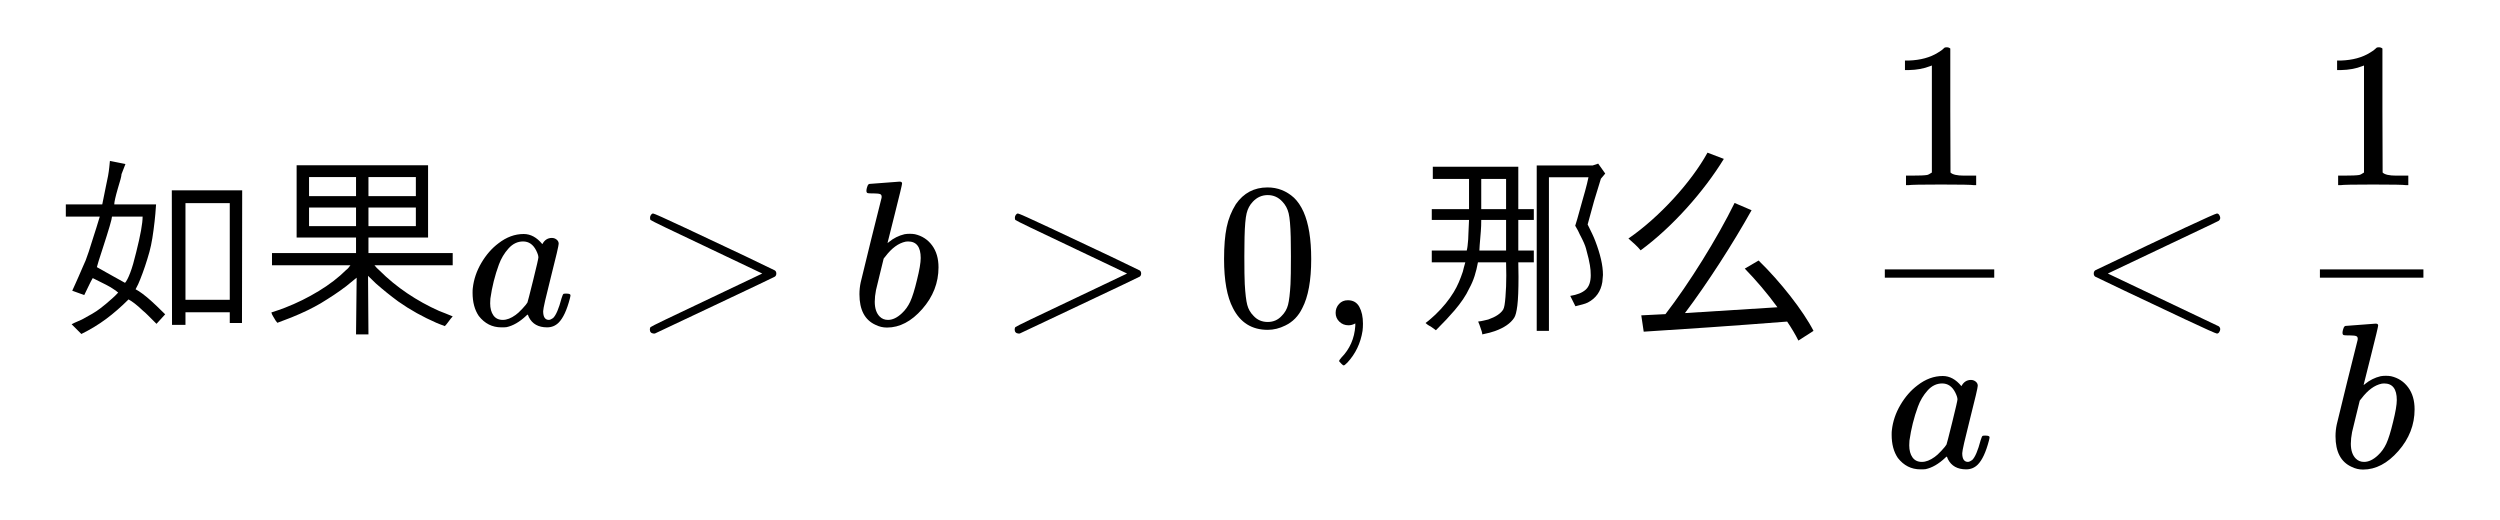
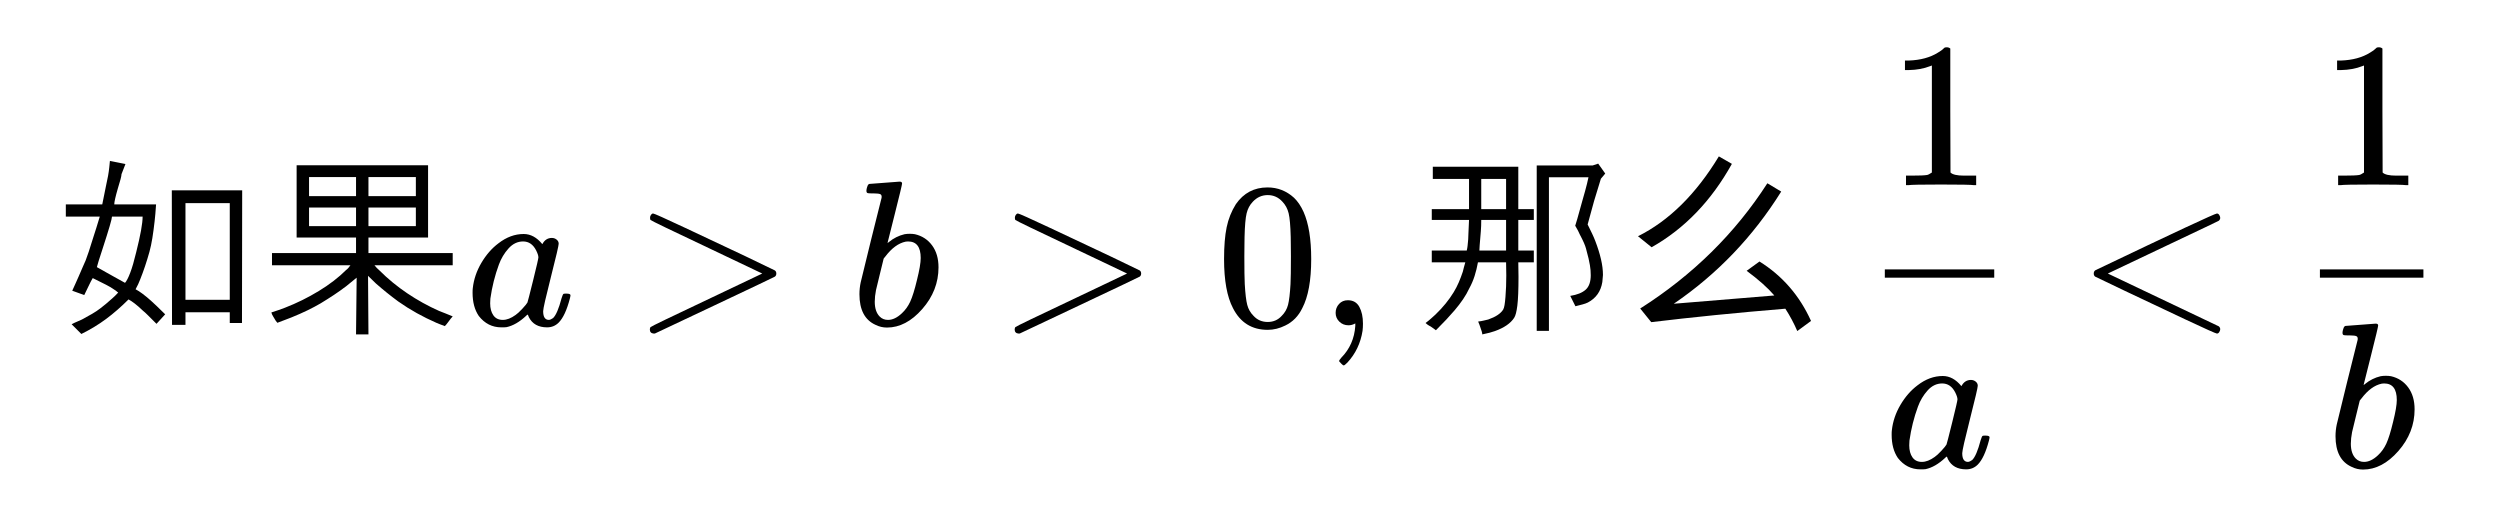
<svg xmlns="http://www.w3.org/2000/svg" viewBox="0 0 483.099 100.298" width="483.099" height="100.298">
  <path d="M44.4 57.938 L44.4 39.258 L35.84 39.258 L35.84 57.938 L44.4 57.938 L44.4 57.938 Z M27.56 41.858 L21.64 41.858 Q21.64 42.498 19.84 48.018 Q19.32 49.538 19.06 50.438 Q18.8 51.338 18.72 51.618 Q20.08 52.378 21.42 53.138 Q22.76 53.898 24.16 54.658 Q24.6 54.178 25.16 52.718 Q25.72 51.258 26.32 48.738 Q27.56 43.818 27.56 41.858 L27.56 41.858 Z M46.8 36.778 L46.76 62.418 L44.4 62.418 L44.4 60.338 L35.84 60.338 L35.84 62.778 L33.24 62.778 L33.2 36.778 L46.8 36.778 L46.8 36.778 Z M31.92 60.738 L30.24 62.578 Q29.24 61.578 28.6 60.938 Q27.96 60.298 27.64 60.058 Q26.72 59.178 26.04 58.658 Q25.36 58.138 24.84 57.858 Q22.68 60.018 20.5 61.638 Q18.32 63.258 15.72 64.538 L13.84 62.658 Q14.44 62.338 14.94 62.138 Q15.44 61.938 15.84 61.738 Q16.88 61.178 17.78 60.658 Q18.68 60.138 19.4 59.578 Q19.96 59.138 20.48 58.718 Q21 58.298 21.56 57.778 Q21.88 57.498 22.2 57.198 Q22.52 56.898 22.84 56.538 Q22.68 56.418 22.58 56.338 Q22.48 56.258 22.4 56.178 Q21.84 55.778 21.36 55.498 Q20.88 55.218 20.48 55.018 L17.92 53.738 Q17.56 54.338 17.12 55.278 Q16.68 56.218 16.28 57.018 L13.96 56.178 Q14.24 55.538 14.56 54.858 Q14.88 54.178 15.2 53.418 Q15.64 52.378 15.98 51.618 Q16.32 50.858 16.56 50.298 Q16.96 49.338 18.12 45.578 Q18.32 44.938 18.62 44.018 Q18.92 43.098 19.28 41.858 L12.72 41.858 L12.72 39.498 L19.76 39.498 L20.48 35.938 Q20.72 34.898 20.88 33.998 Q21.04 33.098 21.12 32.298 Q21.16 31.818 21.24 31.098 L24.24 31.698 L23.48 33.658 Q23.48 34.178 22.76 36.458 Q22.08 38.818 22.08 39.498 L30.16 39.498 Q30.08 40.538 30.02 41.338 Q29.96 42.138 29.88 42.738 Q29.68 44.538 29.44 46.018 Q29.2 47.498 28.88 48.658 Q28.08 51.538 27.08 54.018 Q26.92 54.458 26.7 54.918 Q26.48 55.378 26.2 55.898 Q27.36 56.498 29.16 58.098 Q29.56 58.458 30.26 59.118 Q30.96 59.778 31.92 60.738 L31.92 60.738 Z" fill="rgba(0,0,0,1)" fill-rule="nonzero" stroke="none" />
  <path d="M68.8 43.698 L68.8 40.098 L59.72 40.098 L59.72 43.698 L68.8 43.698 L68.8 43.698 Z M80.36 43.698 L80.36 40.098 L71.2 40.098 L71.2 43.698 L80.36 43.698 L80.36 43.698 Z M68.8 37.898 L68.8 34.218 L59.72 34.218 L59.72 37.898 L68.8 37.898 L68.8 37.898 Z M80.36 37.898 L80.36 34.218 L71.2 34.218 L71.2 37.898 L80.36 37.898 L80.36 37.898 Z M87.48 61.138 Q87.32 61.298 87.1 61.578 Q86.88 61.858 86.56 62.298 Q86.24 62.738 85.96 63.018 Q85.48 62.818 85.06 62.678 Q84.64 62.538 84.32 62.378 Q82.4 61.538 80.56 60.518 Q78.72 59.498 76.96 58.258 Q74.68 56.578 72.64 54.778 Q72.32 54.458 71.94 54.098 Q71.56 53.738 71.12 53.298 L71.2 64.618 L68.8 64.618 L68.92 53.658 Q67.84 54.538 66.96 55.258 Q65.76 56.178 64.52 56.998 Q63.28 57.818 61.96 58.618 Q60.8 59.298 59.4 59.978 Q58 60.658 56.32 61.338 Q55.8 61.538 55.12 61.798 Q54.44 62.058 53.6 62.378 Q53.48 62.258 53.28 61.978 Q53.08 61.698 52.8 61.178 Q52.52 60.738 52.44 60.378 Q53.24 60.138 53.88 59.898 Q54.52 59.658 55.08 59.458 Q58.48 58.138 61.6 56.238 Q64.72 54.338 66.88 52.178 Q67.28 51.898 67.72 51.258 L52.56 51.258 L52.56 48.898 L68.8 48.898 L68.8 45.898 L57.32 45.898 L57.32 31.938 L82.72 31.938 L82.72 45.898 L71.2 45.898 L71.2 48.898 L87.48 48.898 L87.48 51.258 L72.36 51.258 Q72.8 51.818 73.28 52.218 Q75.76 54.698 78.7 56.678 Q81.64 58.658 84.88 60.098 Q85.44 60.298 86.06 60.558 Q86.68 60.818 87.48 61.138 L87.48 61.138 Z" fill="rgba(0,0,0,1)" fill-rule="nonzero" stroke="none" />
  <path d="M107.96 47.098 Q107.96 47.618 106.46 53.518 Q104.96 59.418 104.96 60.138 Q104.96 61.818 106.08 61.818 Q106.44 61.778 106.88 61.458 Q107.72 60.658 108.52 57.618 Q108.76 56.818 108.92 56.778 Q109 56.738 109.32 56.738 L109.48 56.738 Q110.24 56.738 110.24 57.058 Q110.24 57.218 110.12 57.698 Q109.24 61.058 107.96 62.338 Q107.04 63.258 105.72 63.258 Q103.2 63.258 102.2 61.298 Q102 60.778 102 60.818 Q101.96 60.778 101.84 60.858 Q101.76 60.938 101.68 61.018 Q99.76 62.818 97.88 63.218 Q97.64 63.258 96.88 63.258 Q94.24 63.258 92.52 61.058 Q91.32 59.298 91.32 56.578 Q91.32 55.938 91.36 55.698 Q91.64 53.138 93.02 50.798 Q94.4 48.458 96.32 47.018 Q98.64 45.218 101.2 45.218 Q103.2 45.218 104.8 47.178 Q105.44 45.978 106.64 45.978 Q107.16 45.978 107.56 46.298 Q107.96 46.618 107.96 47.098 L107.96 47.098 Z M94.72 58.618 Q94.72 60.058 95.34 60.938 Q95.96 61.818 97.16 61.818 Q98.32 61.818 99.64 60.858 Q100.12 60.538 100.94 59.658 Q101.76 58.778 101.92 58.458 Q102 58.298 103.02 54.178 Q104.04 50.058 104.04 49.738 Q104.04 49.258 103.6 48.378 Q102.72 46.658 101.08 46.658 Q99.48 46.658 98.26 48.018 Q97.04 49.378 96.4 51.138 Q95.24 54.298 94.76 57.698 Q94.76 57.818 94.74 58.138 Q94.72 58.458 94.72 58.618 L94.72 58.618 Z" fill="rgba(0,0,0,1)" fill-rule="nonzero" stroke="none" />
  <path d="M125.615 42.058 Q125.615 41.778 125.795 41.518 Q125.975 41.258 126.215 41.258 Q126.495 41.258 132.375 44.018 Q138.255 46.778 144.015 49.498 L149.735 52.258 Q150.015 52.458 150.015 52.858 Q150.015 53.258 149.735 53.458 Q149.655 53.538 138.055 59.018 L126.535 64.458 L126.295 64.458 Q125.575 64.378 125.575 63.658 Q125.575 63.458 125.695 63.218 Q125.855 63.018 137.375 57.578 L147.295 52.858 Q142.815 50.738 137.375 48.138 Q125.855 42.698 125.695 42.498 Q125.615 42.338 125.615 42.058 L125.615 42.058 Z" fill="rgba(0,0,0,1)" fill-rule="nonzero" stroke="none" />
  <path d="M168.037 35.538 Q168.077 35.538 170.937 35.318 Q173.797 35.098 173.837 35.098 Q174.317 35.098 174.317 35.458 Q174.317 35.778 172.917 41.318 Q171.517 46.858 171.517 46.898 Q171.517 47.018 171.757 46.778 Q173.117 45.658 174.797 45.258 Q175.277 45.178 175.797 45.178 Q176.317 45.178 176.797 45.258 Q178.877 45.738 180.117 47.418 Q181.357 49.098 181.357 51.658 Q181.357 56.138 178.217 59.718 Q175.077 63.298 171.397 63.298 Q170.237 63.298 169.197 62.778 Q166.077 61.378 166.077 56.858 Q166.077 55.698 166.317 54.578 Q166.317 54.538 168.317 46.378 L170.357 38.218 Q170.437 37.658 170.097 37.518 Q169.757 37.378 168.957 37.378 Q168.677 37.378 168.517 37.378 Q167.677 37.378 167.557 37.258 Q167.317 37.058 167.517 36.298 Q167.677 35.738 167.797 35.658 Q167.917 35.538 168.037 35.538 L168.037 35.538 Z M177.917 49.858 Q177.917 46.658 175.477 46.658 Q175.397 46.658 175.217 46.678 Q175.037 46.698 174.997 46.698 Q172.917 47.138 171.077 49.578 Q170.997 49.658 170.877 49.818 L170.757 49.978 Q170.757 50.018 170.057 52.838 Q169.357 55.658 169.277 56.058 Q169.037 57.298 169.037 58.298 Q169.037 60.218 169.997 61.178 Q170.637 61.818 171.597 61.818 Q172.917 61.818 174.277 60.538 Q175.277 59.618 175.897 58.278 Q176.517 56.938 177.197 54.098 Q177.917 51.218 177.917 49.858 L177.917 49.858 Z" fill="rgba(0,0,0,1)" fill-rule="nonzero" stroke="none" />
  <path d="M196.115 42.058 Q196.115 41.778 196.295 41.518 Q196.475 41.258 196.715 41.258 Q196.995 41.258 202.875 44.018 Q208.755 46.778 214.515 49.498 L220.235 52.258 Q220.515 52.458 220.515 52.858 Q220.515 53.258 220.235 53.458 Q220.155 53.538 208.555 59.018 L197.035 64.458 L196.795 64.458 Q196.075 64.378 196.075 63.658 Q196.075 63.458 196.195 63.218 Q196.355 63.018 207.875 57.578 L217.795 52.858 Q213.315 50.738 207.875 48.138 Q196.355 42.698 196.195 42.498 Q196.115 42.338 196.115 42.058 L196.115 42.058 Z" fill="rgba(0,0,0,1)" fill-rule="nonzero" stroke="none" />
  <path d="M238.817 39.458 Q241.057 36.218 244.937 36.218 Q247.857 36.218 250.057 38.218 Q251.137 39.258 251.897 40.938 Q253.377 44.258 253.377 50.058 Q253.377 56.258 251.657 59.538 Q250.537 61.858 248.377 62.898 Q246.697 63.738 244.977 63.738 Q240.377 63.738 238.257 59.538 Q236.537 56.258 236.537 50.058 Q236.537 46.338 237.037 43.918 Q237.537 41.498 238.817 39.458 L238.817 39.458 Z M247.817 38.978 Q246.657 37.698 244.977 37.698 Q243.297 37.698 242.097 38.978 Q241.217 39.898 240.897 41.218 Q240.577 42.538 240.497 45.778 Q240.497 46.018 240.477 47.338 Q240.457 48.658 240.457 49.538 Q240.457 53.378 240.537 54.898 Q240.697 57.698 241.017 58.918 Q241.337 60.138 242.217 61.018 Q243.297 62.218 244.977 62.218 Q246.617 62.218 247.697 61.018 Q248.577 60.138 248.897 58.918 Q249.217 57.698 249.377 54.898 Q249.457 53.378 249.457 49.538 Q249.457 48.658 249.437 47.338 Q249.417 46.018 249.417 45.778 Q249.337 42.538 249.017 41.218 Q248.697 39.898 247.817 38.978 L247.817 38.978 Z" fill="rgba(0,0,0,1)" fill-rule="nonzero" stroke="none" />
  <path d="M258.097 60.458 Q258.097 59.458 258.757 58.738 Q259.417 58.018 260.457 58.018 Q261.977 58.018 262.677 59.298 Q263.377 60.578 263.377 62.538 Q263.377 63.298 263.297 63.938 Q262.737 67.498 260.377 70.058 Q259.817 70.618 259.657 70.618 Q259.537 70.618 259.217 70.298 Q258.897 69.978 258.777 69.818 Q258.737 69.618 259.177 69.138 Q261.657 66.618 261.897 62.978 L261.897 62.498 Q261.857 62.498 261.657 62.618 Q261.137 62.858 260.577 62.858 Q259.537 62.858 258.817 62.158 Q258.097 61.458 258.097 60.458 L258.097 60.458 Z" fill="rgba(0,0,0,1)" fill-rule="nonzero" stroke="none" />
  <path d="M291.035 48.418 L291.035 42.498 L286.235 42.498 Q286.235 43.138 286.215 43.658 Q286.195 44.178 286.155 44.698 Q285.995 46.458 285.935 47.358 Q285.875 48.258 285.875 48.418 L291.035 48.418 L291.035 48.418 Z M291.035 40.418 L291.035 34.578 L286.235 34.578 L286.235 40.418 L291.035 40.418 L291.035 40.418 Z M296.395 50.698 L293.395 50.698 L293.435 53.498 Q293.435 57.218 293.215 59.018 Q292.995 60.818 292.595 61.418 Q291.555 63.018 288.875 63.978 Q288.435 64.138 287.835 64.298 Q287.235 64.458 286.435 64.618 Q286.435 64.218 286.035 63.178 Q285.955 62.978 285.875 62.718 Q285.795 62.458 285.635 62.138 Q286.275 62.058 286.755 61.938 Q287.235 61.818 287.595 61.738 Q289.755 60.978 290.475 59.818 Q290.635 59.538 290.735 58.958 Q290.835 58.378 290.915 57.378 Q290.995 56.418 291.035 55.378 Q291.075 54.338 291.075 53.218 L291.035 50.698 L285.595 50.698 Q285.355 52.058 284.955 53.318 Q284.555 54.578 283.915 55.738 Q283.435 56.778 282.715 57.838 Q281.995 58.898 281.075 59.978 Q279.755 61.538 277.475 63.818 Q277.315 63.698 277.075 63.518 Q276.835 63.338 276.475 63.098 Q276.075 62.898 275.835 62.718 Q275.595 62.538 275.475 62.418 Q276.115 61.938 276.575 61.518 Q277.035 61.098 277.395 60.778 Q278.475 59.738 279.355 58.658 Q280.235 57.578 280.915 56.458 Q281.475 55.538 281.895 54.558 Q282.315 53.578 282.675 52.498 Q282.755 52.138 282.875 51.698 Q282.995 51.258 283.155 50.698 L276.675 50.698 L276.675 48.418 L283.435 48.418 Q283.515 48.138 283.535 47.918 Q283.555 47.698 283.595 47.498 Q283.675 46.818 283.715 46.238 Q283.755 45.658 283.755 45.178 L283.875 42.498 L276.675 42.498 L276.675 40.418 L283.875 40.418 L283.875 34.578 L276.875 34.578 L276.875 32.218 L293.395 32.218 L293.395 40.418 L296.395 40.418 L296.395 42.498 L293.395 42.498 L293.395 48.418 L296.395 48.418 L296.395 50.698 L296.395 50.698 Z M310.195 33.538 L309.355 34.538 L308.035 38.858 L306.795 43.378 Q307.275 44.338 307.655 45.138 Q308.035 45.938 308.275 46.578 Q308.995 48.458 309.375 50.098 Q309.755 51.738 309.755 53.138 L309.635 54.498 Q309.195 57.218 306.835 58.458 Q306.435 58.658 305.835 58.818 Q305.235 58.978 304.435 59.178 L303.435 57.178 Q305.435 56.858 306.415 55.978 Q307.395 55.098 307.395 53.178 Q307.395 52.658 307.355 52.198 Q307.315 51.738 307.235 51.258 Q307.155 50.738 306.975 49.958 Q306.795 49.178 306.475 48.018 Q306.235 47.098 305.275 45.298 Q305.155 44.978 304.935 44.578 Q304.715 44.178 304.395 43.618 Q304.515 43.378 305.755 38.858 Q306.395 36.658 306.675 35.498 Q306.955 34.338 306.955 34.258 L299.315 34.258 L299.315 63.938 L296.955 63.938 L296.955 31.978 L307.755 31.978 L308.835 31.618 L310.195 33.538 L310.195 33.538 Z" fill="rgba(0,0,0,1)" fill-rule="nonzero" stroke="none" />
-   <text x="312.755" y="62.858" font-family="sans-serif" font-size="40" font-weight="normal" font-style="normal" fill="rgba(0,0,0,1)" dominant-baseline="alphabetic">么</text>
+   <path d="M334.669 31.666 Q328.712 42.389 319.161 47.779 L316.525 45.651 Q325.529 41.158 332.15 30.221 L334.669 31.666 L334.669 31.666 Z M349.962 62.018 L347.306 63.971 Q346.329 61.705 345.001 59.654 Q330.861 60.826 319.083 62.252 L316.954 59.615 Q332.169 49.947 341.525 35.416 L344.2 37.018 Q336.017 50.123 323.439 58.697 L342.872 57.096 Q340.958 54.869 337.521 52.33 L340.001 50.533 Q346.642 54.674 349.962 62.018 L349.962 62.018 Z" fill="rgba(0,0,0,1)" fill-rule="nonzero" stroke="none" />
  <path d="M381.434 35.778 Q380.754 35.658 375.074 35.658 Q369.474 35.658 368.794 35.778 L368.314 35.778 L368.314 33.938 L369.354 33.938 Q371.674 33.938 372.354 33.818 Q372.674 33.778 373.314 33.338 L373.314 12.658 Q373.234 12.658 372.994 12.778 Q371.154 13.498 368.874 13.538 L368.114 13.538 L368.114 11.698 L368.874 11.698 Q372.234 11.578 374.474 10.178 Q375.194 9.778 375.714 9.258 Q375.794 9.138 376.194 9.138 Q376.594 9.138 376.874 9.378 L376.874 21.338 L376.914 33.338 Q377.514 33.938 379.514 33.938 L380.834 33.938 L381.874 33.938 L381.874 35.778 L381.434 35.778 L381.434 35.778 Z" fill="rgba(0,0,0,1)" fill-rule="nonzero" stroke="none" />
  <path d="M382.182 74.538 Q382.182 75.058 380.682 80.958 Q379.182 86.858 379.182 87.578 Q379.182 89.258 380.302 89.258 Q380.662 89.218 381.102 88.898 Q381.942 88.098 382.742 85.058 Q382.982 84.258 383.142 84.218 Q383.222 84.178 383.542 84.178 L383.702 84.178 Q384.462 84.178 384.462 84.498 Q384.462 84.658 384.342 85.138 Q383.462 88.498 382.182 89.778 Q381.262 90.698 379.942 90.698 Q377.422 90.698 376.422 88.738 Q376.222 88.218 376.222 88.258 Q376.182 88.218 376.062 88.298 Q375.982 88.378 375.902 88.458 Q373.982 90.258 372.102 90.658 Q371.862 90.698 371.102 90.698 Q368.462 90.698 366.742 88.498 Q365.542 86.738 365.542 84.018 Q365.542 83.378 365.582 83.138 Q365.862 80.578 367.242 78.238 Q368.622 75.898 370.542 74.458 Q372.862 72.658 375.422 72.658 Q377.422 72.658 379.022 74.618 Q379.662 73.418 380.862 73.418 Q381.382 73.418 381.782 73.738 Q382.182 74.058 382.182 74.538 L382.182 74.538 Z M368.942 86.058 Q368.942 87.498 369.562 88.378 Q370.182 89.258 371.382 89.258 Q372.542 89.258 373.862 88.298 Q374.342 87.978 375.162 87.098 Q375.982 86.218 376.142 85.898 Q376.222 85.738 377.242 81.618 Q378.262 77.498 378.262 77.178 Q378.262 76.698 377.822 75.818 Q376.942 74.098 375.302 74.098 Q373.702 74.098 372.482 75.458 Q371.262 76.818 370.622 78.578 Q369.462 81.738 368.982 85.138 Q368.982 85.258 368.962 85.578 Q368.942 85.898 368.942 86.058 L368.942 86.058 Z" fill="rgba(0,0,0,1)" fill-rule="nonzero" stroke="none" />
  <rect x="364.222" y="52.058" width="21.144" height="1.6" fill="rgba(0,0,0,1)" />
  <path d="M429.036 63.618 Q429.036 63.858 428.856 64.158 Q428.676 64.458 428.396 64.458 Q428.116 64.458 422.236 61.698 Q416.356 58.938 410.636 56.218 L404.876 53.458 Q404.596 53.258 404.596 52.858 Q404.596 52.418 404.917 52.218 Q427.836 41.258 428.396 41.258 Q428.676 41.258 428.856 41.558 Q429.036 41.858 429.036 42.098 Q429.036 42.418 428.757 42.658 Q428.716 42.698 427.076 43.478 Q425.436 44.258 419.656 46.998 Q413.876 49.738 407.316 52.858 L428.757 63.058 Q429.036 63.298 429.036 63.618 L429.036 63.618 Z" fill="rgba(0,0,0,1)" fill-rule="nonzero" stroke="none" />
  <path d="M464.939 35.778 Q464.259 35.658 458.579 35.658 Q452.979 35.658 452.299 35.778 L451.819 35.778 L451.819 33.938 L452.859 33.938 Q455.179 33.938 455.859 33.818 Q456.179 33.778 456.819 33.338 L456.819 12.658 Q456.739 12.658 456.499 12.778 Q454.659 13.498 452.379 13.538 L451.619 13.538 L451.619 11.698 L452.379 11.698 Q455.739 11.578 457.979 10.178 Q458.699 9.778 459.219 9.258 Q459.299 9.138 459.699 9.138 Q460.099 9.138 460.379 9.378 L460.379 21.338 L460.419 33.338 Q461.019 33.938 463.019 33.938 L464.339 33.938 L465.379 33.938 L465.379 35.778 L464.939 35.778 L464.939 35.778 Z" fill="rgba(0,0,0,1)" fill-rule="nonzero" stroke="none" />
  <path d="M453.275 62.978 Q453.315 62.978 456.175 62.758 Q459.035 62.538 459.075 62.538 Q459.555 62.538 459.555 62.898 Q459.555 63.218 458.155 68.758 Q456.755 74.298 456.755 74.338 Q456.755 74.458 456.995 74.218 Q458.355 73.098 460.035 72.698 Q460.515 72.618 461.035 72.618 Q461.555 72.618 462.035 72.698 Q464.115 73.178 465.355 74.858 Q466.595 76.538 466.595 79.098 Q466.595 83.578 463.455 87.158 Q460.315 90.738 456.635 90.738 Q455.475 90.738 454.435 90.218 Q451.315 88.818 451.315 84.298 Q451.315 83.138 451.555 82.018 Q451.555 81.978 453.555 73.818 L455.595 65.658 Q455.675 65.098 455.335 64.958 Q454.995 64.818 454.195 64.818 Q453.915 64.818 453.755 64.818 Q452.915 64.818 452.795 64.698 Q452.555 64.498 452.755 63.738 Q452.915 63.178 453.035 63.098 Q453.155 62.978 453.275 62.978 L453.275 62.978 Z M463.155 77.298 Q463.155 74.098 460.715 74.098 Q460.635 74.098 460.455 74.118 Q460.275 74.138 460.235 74.138 Q458.155 74.578 456.315 77.018 Q456.235 77.098 456.115 77.258 L455.995 77.418 Q455.995 77.458 455.295 80.278 Q454.595 83.098 454.515 83.498 Q454.275 84.738 454.275 85.738 Q454.275 87.658 455.235 88.618 Q455.875 89.258 456.835 89.258 Q458.155 89.258 459.515 87.978 Q460.515 87.058 461.135 85.718 Q461.755 84.378 462.435 81.538 Q463.155 78.658 463.155 77.298 L463.155 77.298 Z" fill="rgba(0,0,0,1)" fill-rule="nonzero" stroke="none" />
  <rect x="448.299" y="52.058" width="20" height="1.6" fill="rgba(0,0,0,1)" />
</svg>
